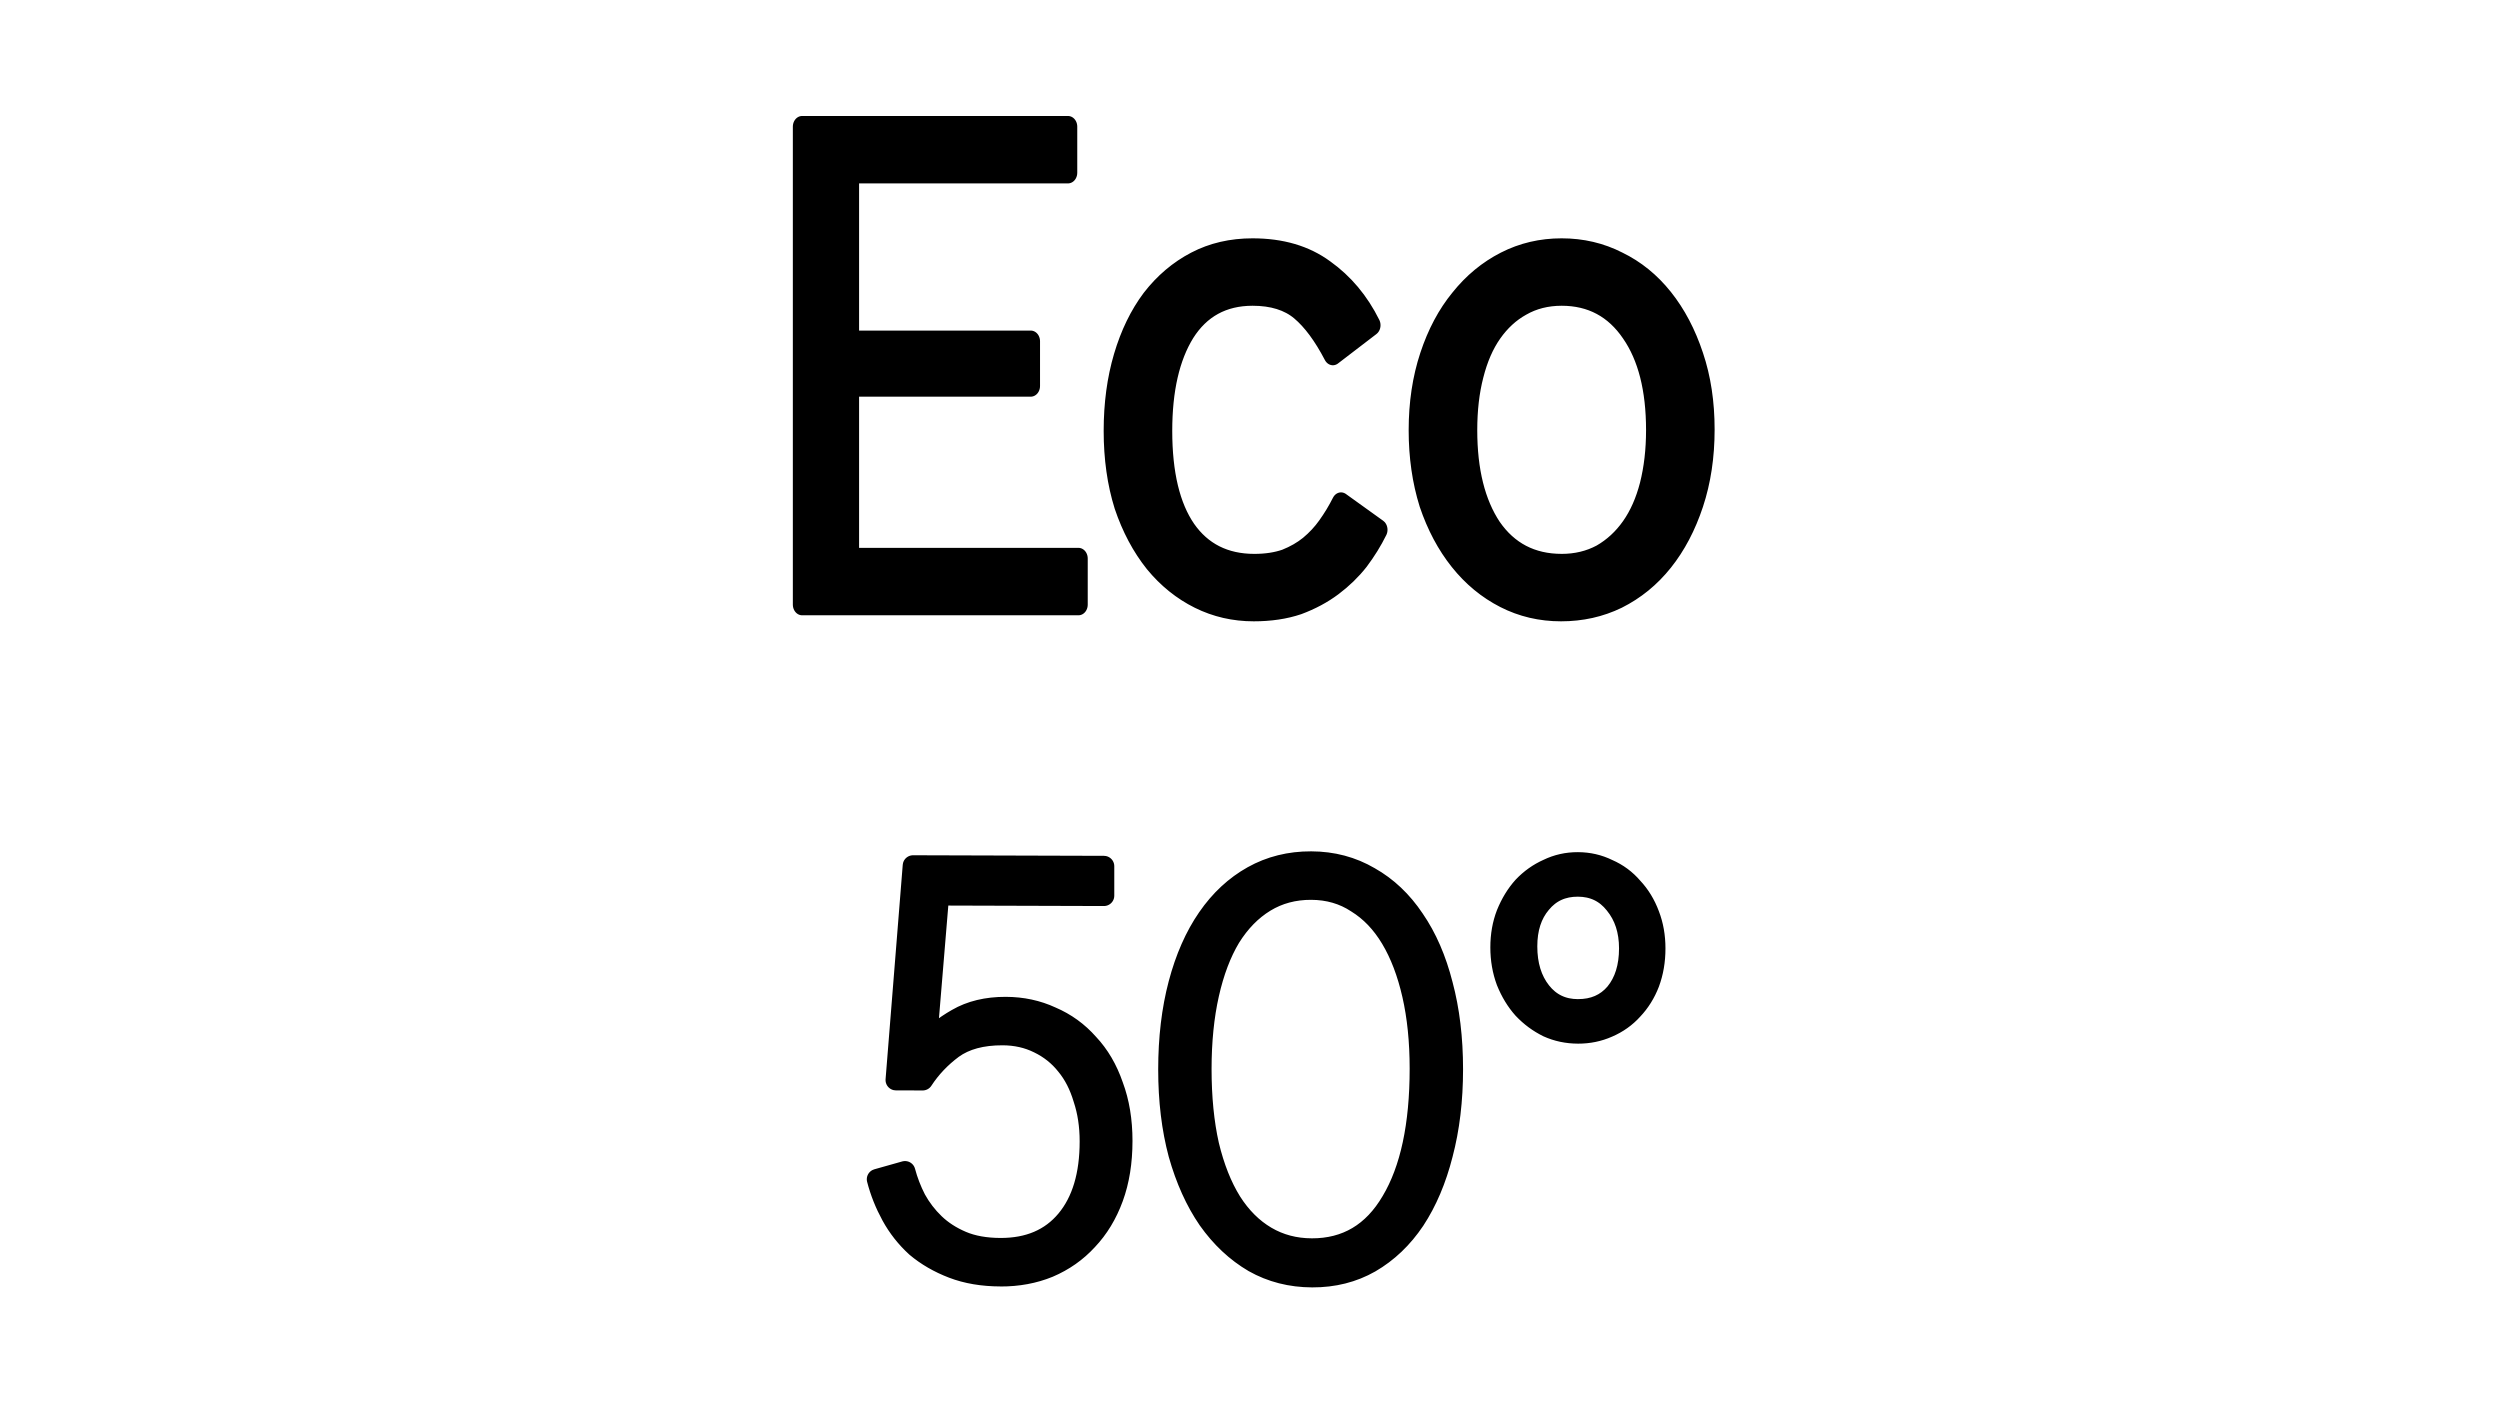
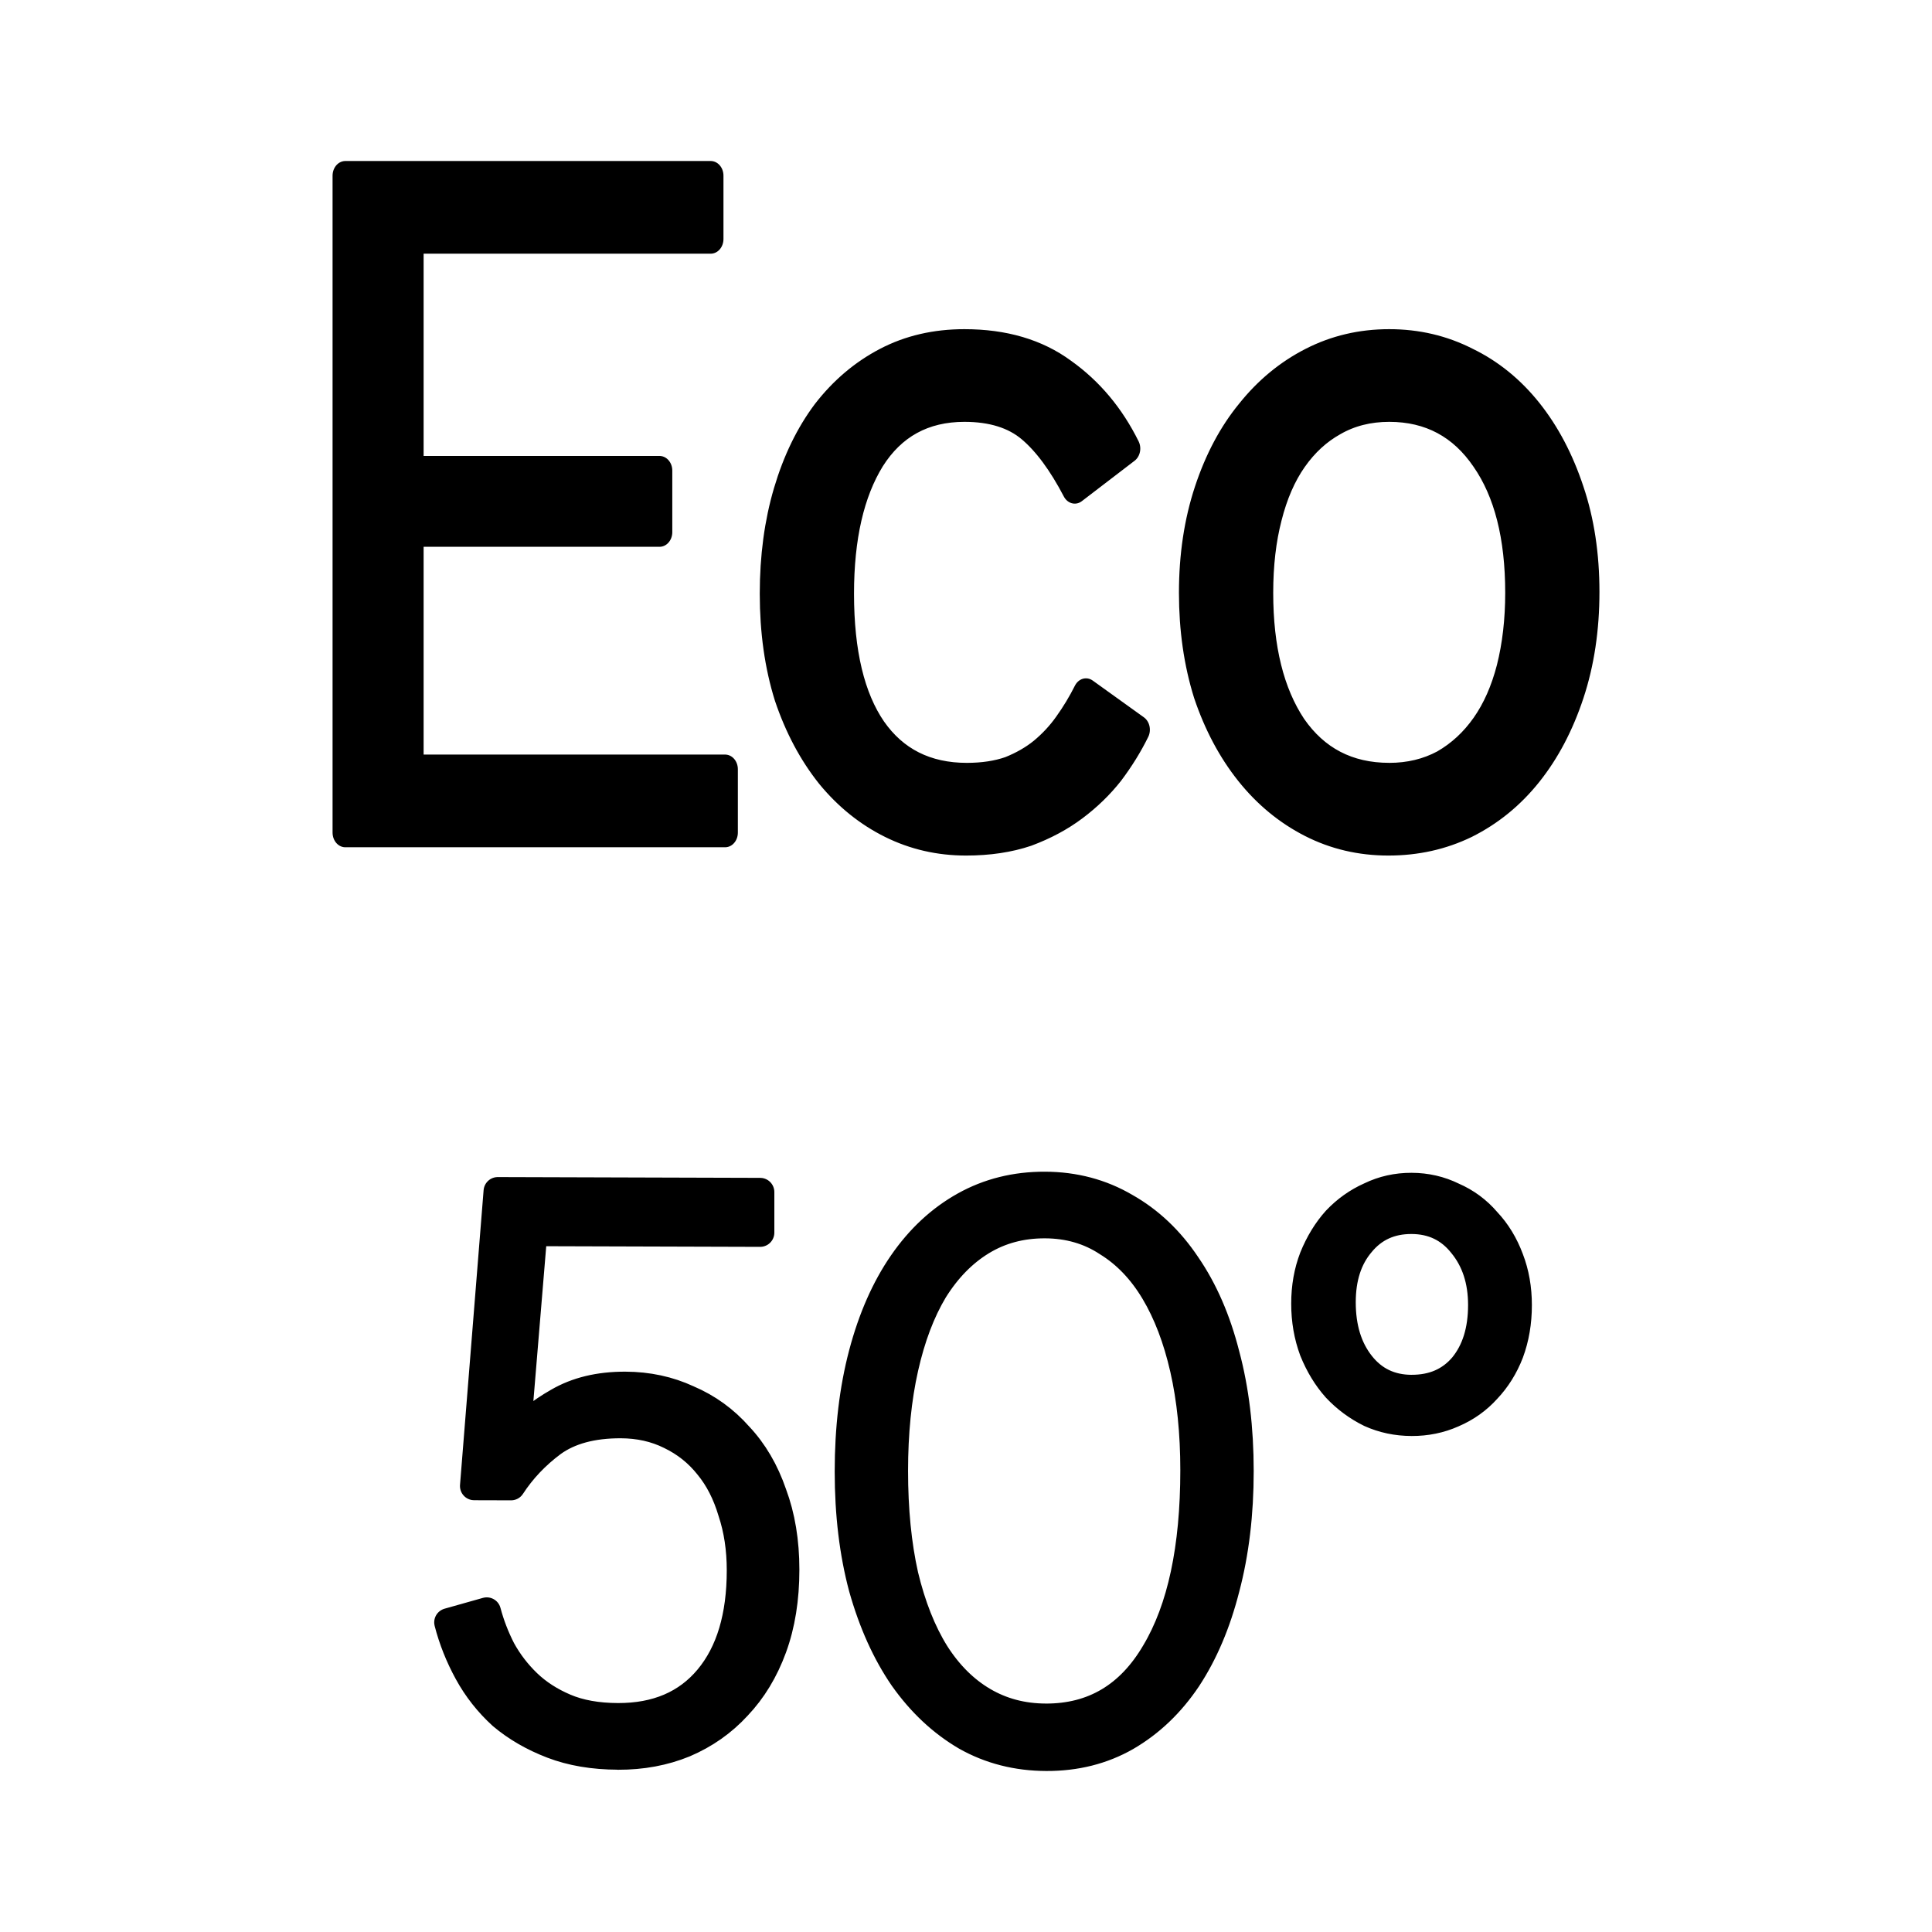
- <svg xmlns="http://www.w3.org/2000/svg" version="1.1" id="svg1" width="200" height="113" viewBox="0 0 200 113">
+ <svg xmlns="http://www.w3.org/2000/svg" version="1.1" id="svg1" width="24" height="24" viewBox="0 0 24 24">
  <defs id="defs1" />
-   <g id="g1">
-     <path d="M 68.788,9.45 H 91.589 V 12.892 H 72.879 v 12.573 h 15.517 v 3.343 H 72.879 v 12.872 h 19.608 v 3.443 H 68.788 Z m 38.73,36.123 q -2.545,0 -4.74,-0.948 -2.195,-0.948 -3.842,-2.694 -1.646,-1.796 -2.594,-4.241 -0.898,-2.495 -0.898,-5.538 0,-2.994 0.848,-5.488 0.848,-2.495 2.395,-4.291 1.597,-1.796 3.792,-2.794 2.195,-0.998 4.939,-0.998 3.742,0 6.237,1.597 2.495,1.547 3.942,4.091 l -3.293,2.195 q -1.347,-2.245 -2.844,-3.343 -1.497,-1.098 -4.041,-1.098 -3.742,0 -5.738,2.744 -1.946,2.744 -1.946,7.384 0,4.84 2.046,7.434 2.046,2.545 5.788,2.545 1.497,0 2.644,-0.349 1.148,-0.399 1.996,-0.998 0.898,-0.649 1.547,-1.447 0.699,-0.848 1.247,-1.796 l 3.193,1.996 q -0.649,1.148 -1.597,2.245 -0.948,1.048 -2.245,1.896 -1.297,0.848 -2.994,1.397 -1.696,0.499 -3.842,0.499 z m 26.406,-3.443 q 1.846,0 3.343,-0.699 1.497,-0.748 2.545,-2.046 1.048,-1.297 1.597,-3.143 0.549,-1.896 0.549,-4.141 0,-4.64 -2.145,-7.334 -2.145,-2.744 -5.887,-2.744 -1.896,0 -3.393,0.748 -1.447,0.699 -2.495,1.996 -1.048,1.297 -1.597,3.193 -0.549,1.846 -0.549,4.141 0,4.59 2.096,7.334 2.145,2.694 5.937,2.694 z m -0.05,3.443 q -2.644,0 -4.89,-0.998 -2.245,-0.998 -3.892,-2.794 -1.646,-1.796 -2.594,-4.241 -0.898,-2.495 -0.898,-5.438 0,-2.994 0.948,-5.488 0.948,-2.495 2.594,-4.241 1.646,-1.796 3.892,-2.794 2.245,-0.998 4.89,-0.998 2.644,0 4.89,0.998 2.245,0.948 3.892,2.744 1.646,1.796 2.594,4.291 0.948,2.445 0.948,5.438 0,2.994 -0.948,5.488 -0.948,2.495 -2.594,4.291 -1.646,1.796 -3.942,2.794 -2.245,0.948 -4.89,0.948 z" id="text1" style="font-weight:550;font-size:49.893px;line-height:0;font-family:Bosch;-inkscape-font-specification:'Bosch weight=550';letter-spacing:-0.786px;display:inline;fill:#000000;stroke:#000000;stroke-width:1.59;stroke-linejoin:round;fill-opacity:1" transform="scale(0.9328532,1.07198)" aria-label="Eco" />
+   <g id="g1" transform="matrix(0.2134146,0,0,0.2134146,-9.405085,0.0200718)">
+     <path d="M 68.788,9.45 H 91.589 V 12.892 H 72.879 v 12.573 h 15.517 v 3.343 H 72.879 v 12.872 h 19.608 v 3.443 H 68.788 Z m 38.73,36.123 q -2.545,0 -4.74,-0.948 -2.195,-0.948 -3.842,-2.694 -1.646,-1.796 -2.594,-4.241 -0.898,-2.495 -0.898,-5.538 0,-2.994 0.848,-5.488 0.848,-2.495 2.395,-4.291 1.597,-1.796 3.792,-2.794 2.195,-0.998 4.939,-0.998 3.742,0 6.237,1.597 2.495,1.547 3.942,4.091 l -3.293,2.195 q -1.347,-2.245 -2.844,-3.343 -1.497,-1.098 -4.041,-1.098 -3.742,0 -5.738,2.744 -1.946,2.744 -1.946,7.384 0,4.84 2.046,7.434 2.046,2.545 5.788,2.545 1.497,0 2.644,-0.349 1.148,-0.399 1.996,-0.998 0.898,-0.649 1.547,-1.447 0.699,-0.848 1.247,-1.796 l 3.193,1.996 q -0.649,1.148 -1.597,2.245 -0.948,1.048 -2.245,1.896 -1.297,0.848 -2.994,1.397 -1.696,0.499 -3.842,0.499 z m 26.406,-3.443 q 1.846,0 3.343,-0.699 1.497,-0.748 2.545,-2.046 1.048,-1.297 1.597,-3.143 0.549,-1.896 0.549,-4.141 0,-4.64 -2.145,-7.334 -2.145,-2.744 -5.887,-2.744 -1.896,0 -3.393,0.748 -1.447,0.699 -2.495,1.996 -1.048,1.297 -1.597,3.193 -0.549,1.846 -0.549,4.141 0,4.59 2.096,7.334 2.145,2.694 5.937,2.694 z m -0.05,3.443 q -2.644,0 -4.89,-0.998 -2.245,-0.998 -3.892,-2.794 -1.646,-1.796 -2.594,-4.241 -0.898,-2.495 -0.898,-5.438 0,-2.994 0.948,-5.488 0.948,-2.495 2.594,-4.241 1.646,-1.796 3.892,-2.794 2.245,-0.998 4.89,-0.998 2.644,0 4.89,0.998 2.245,0.948 3.892,2.744 1.646,1.796 2.594,4.291 0.948,2.445 0.948,5.438 0,2.994 -0.948,5.488 -0.948,2.495 -2.594,4.291 -1.646,1.796 -3.942,2.794 -2.245,0.948 -4.89,0.948 z" id="text1" style="font-weight:550;font-size:49.893px;line-height:0;font-family:Bosch;-inkscape-font-specification:'Bosch weight=550';letter-spacing:-0.786px;display:inline;fill:#000000;fill-opacity:1;stroke:#000000;stroke-width:1.59;stroke-linejoin:round" transform="scale(0.9328532,1.07198)" aria-label="Eco" />
    <path style="font-size:45.333px;line-height:0;font-family:Bosch;-inkscape-font-specification:Bosch;letter-spacing:-0.84px;stroke:#000000;stroke-width:1.655;stroke-linejoin:round" d="m 80.037,102.088 q -2.145,-0.006 -3.818,-0.647 -1.673,-0.641 -2.917,-1.688 -1.201,-1.093 -1.973,-2.503 -0.772,-1.41 -1.158,-2.909 l 2.231,-0.629 q 0.3,1.136 0.858,2.227 0.601,1.091 1.501,1.957 0.901,0.865 2.188,1.414 1.287,0.549 3.088,0.554 3.389,0.01 5.276,-2.254 1.887,-2.264 1.887,-6.304 0,-1.861 -0.515,-3.406 -0.472,-1.59 -1.373,-2.682 -0.901,-1.138 -2.231,-1.777 -1.287,-0.639 -2.874,-0.644 -2.488,-0.007 -3.989,1.077 -1.458,1.085 -2.402,2.535 l -2.145,-0.006 1.373,-17.155 15.271,0.046 v 2.361 l -13.212,-0.04 -0.987,11.891 q 0.858,-1.087 2.445,-1.99 1.63,-0.948 3.903,-0.941 1.973,0.006 3.646,0.783 1.716,0.732 2.96,2.143 1.287,1.366 1.973,3.365 0.729,1.954 0.729,4.406 0,2.542 -0.729,4.537 -0.729,1.995 -2.059,3.398 -1.287,1.403 -3.088,2.17 -1.759,0.721 -3.861,0.715 z m 24.899,-2.194 q 4.161,0.013 6.391,-3.794 2.273,-3.806 2.273,-10.616 0,-3.268 -0.601,-5.903 -0.601,-2.635 -1.716,-4.499 -1.115,-1.865 -2.745,-2.868 -1.587,-1.049 -3.646,-1.055 -2.059,-0.006 -3.689,0.987 -1.63,0.994 -2.788,2.851 -1.115,1.858 -1.716,4.534 -0.601,2.676 -0.601,5.99 0,3.405 0.601,6.085 0.643,2.68 1.802,4.545 1.158,1.819 2.788,2.778 1.63,0.958 3.646,0.964 z m 0.043,2.27 q -2.574,-0.008 -4.676,-1.194 -2.102,-1.232 -3.646,-3.416 -1.501,-2.184 -2.359,-5.228 -0.815,-3.044 -0.815,-6.766 0,-3.768 0.815,-6.852 0.815,-3.084 2.316,-5.259 1.501,-2.174 3.603,-3.348 2.102,-1.174 4.676,-1.166 2.574,0.008 4.676,1.24 2.102,1.187 3.56,3.37 1.501,2.184 2.273,5.227 0.815,3.044 0.815,6.766 0,3.722 -0.815,6.807 -0.772,3.039 -2.231,5.259 -1.458,2.175 -3.56,3.394 -2.059,1.174 -4.633,1.166 z m 21.253,-21.407 q 1.887,0.006 3.003,-1.307 1.115,-1.358 1.115,-3.583 0,-2.134 -1.158,-3.544 -1.115,-1.411 -2.96,-1.416 -1.845,-0.006 -2.96,1.353 -1.115,1.313 -1.115,3.447 0,2.224 1.115,3.635 1.115,1.411 2.96,1.416 z m 0,1.907 q -1.287,-0.004 -2.402,-0.507 -1.115,-0.548 -1.973,-1.459 -0.815,-0.91 -1.33,-2.183 -0.472,-1.272 -0.472,-2.725 0,-1.453 0.472,-2.677 0.515,-1.27 1.33,-2.175 0.858,-0.905 1.973,-1.401 1.115,-0.541 2.402,-0.537 1.287,0.004 2.402,0.552 1.158,0.503 1.973,1.459 0.858,0.911 1.33,2.183 0.472,1.227 0.472,2.68 0,1.498 -0.472,2.768 -0.472,1.224 -1.33,2.13 -0.815,0.905 -1.973,1.401 -1.115,0.496 -2.402,0.492 z" id="text2" aria-label="50°" />
  </g>
</svg>
